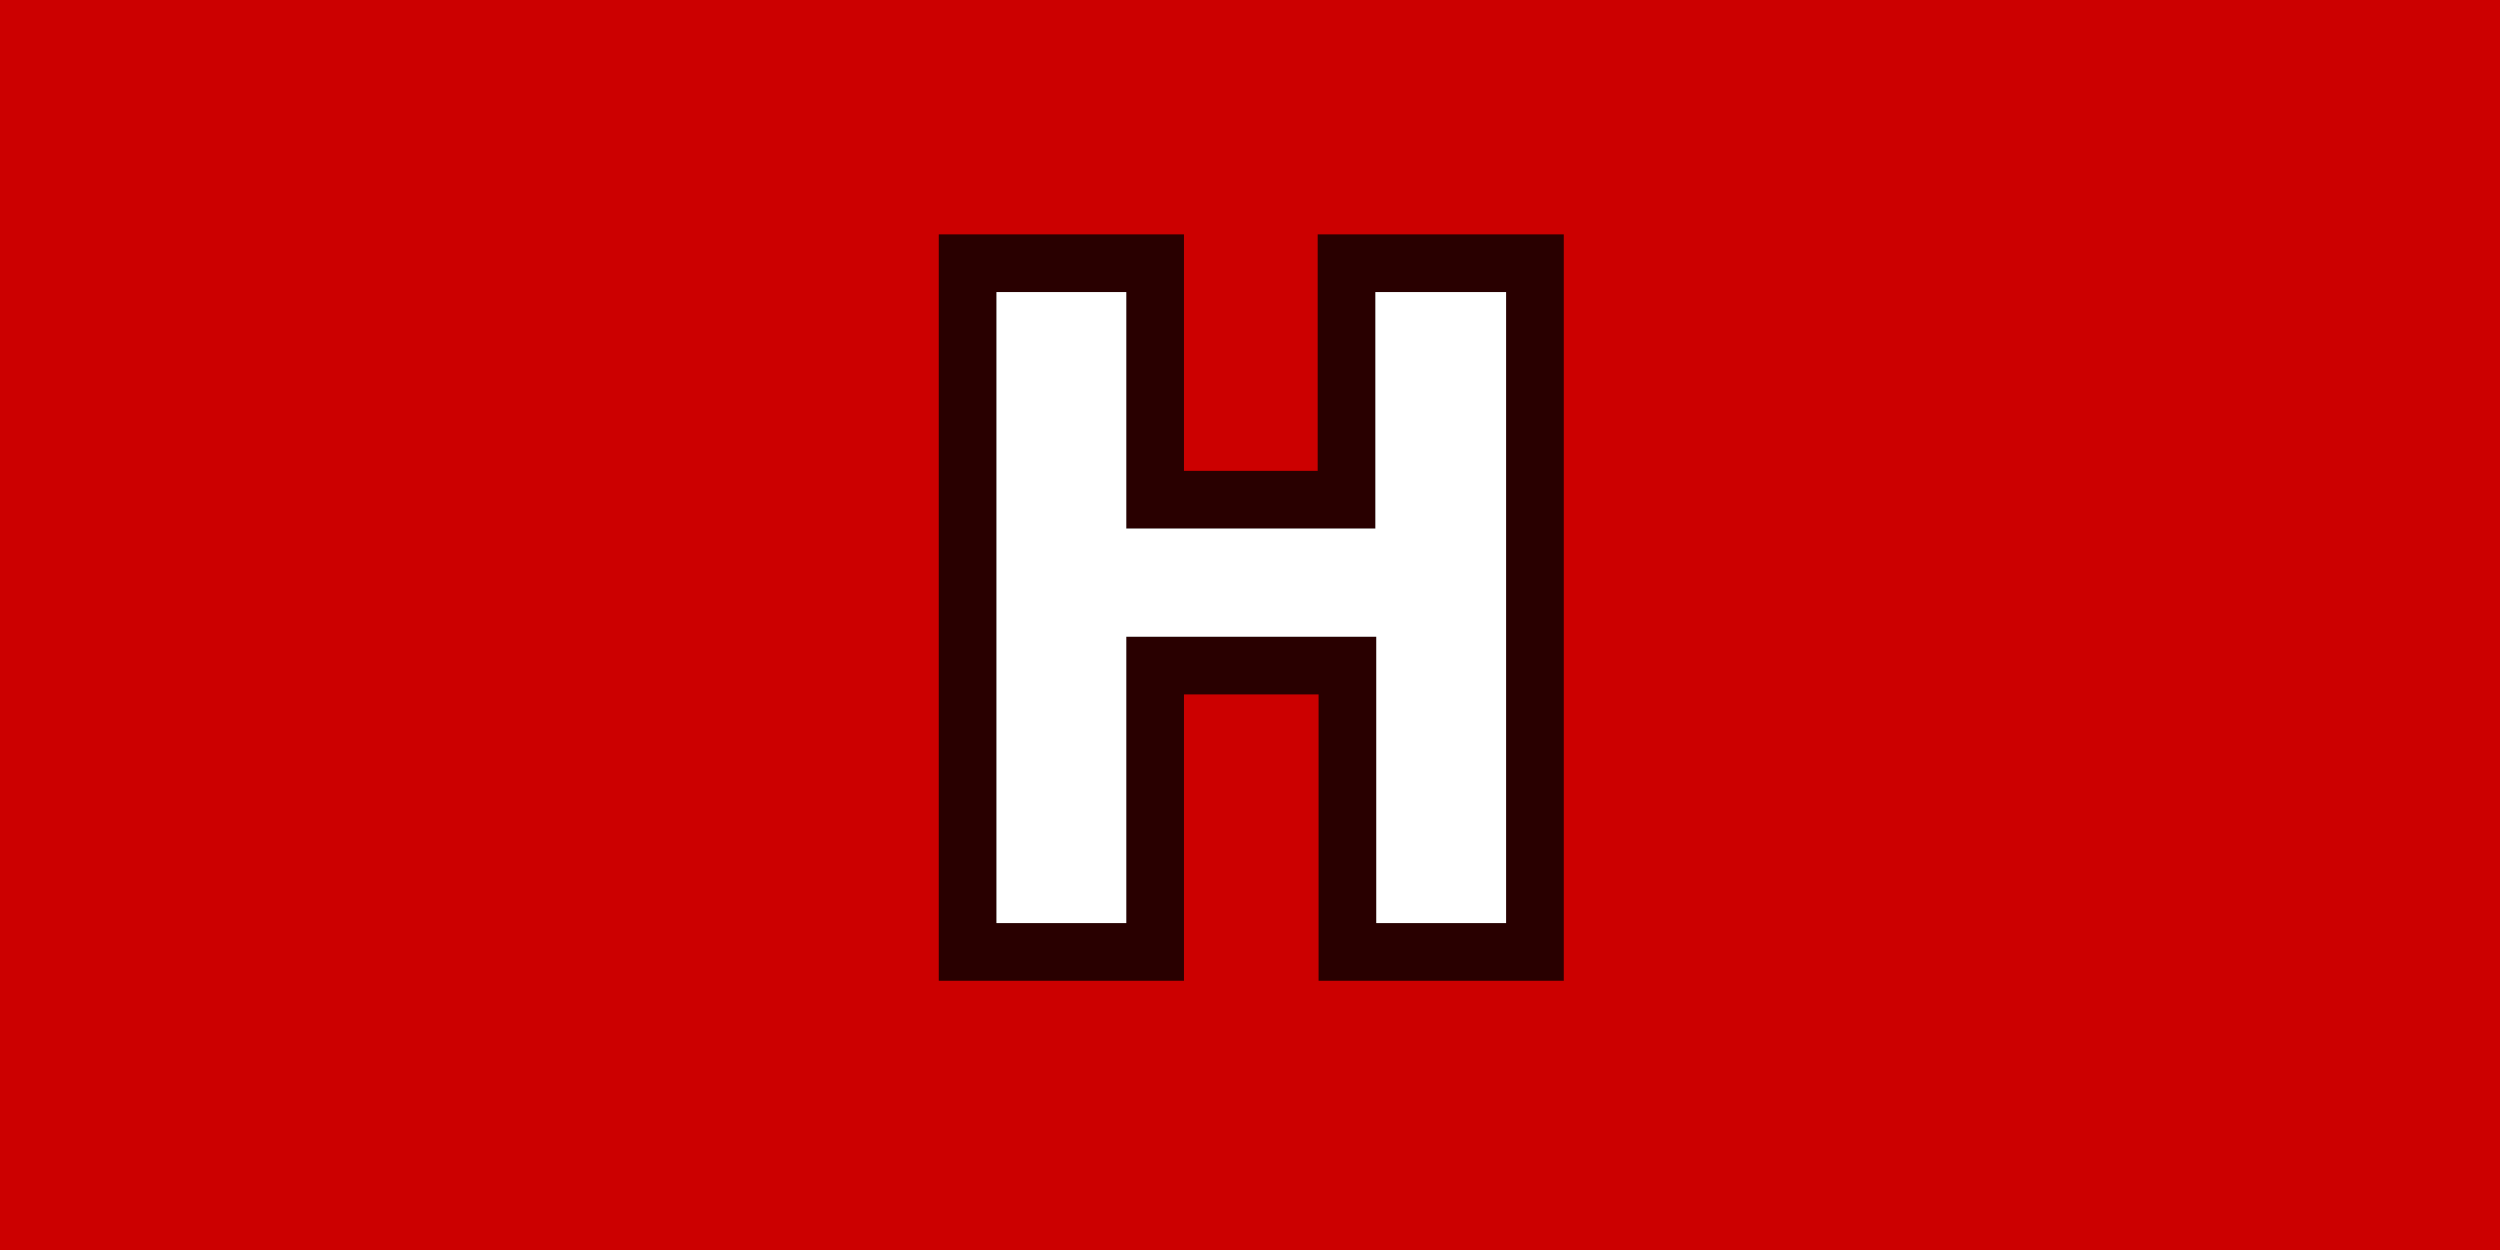
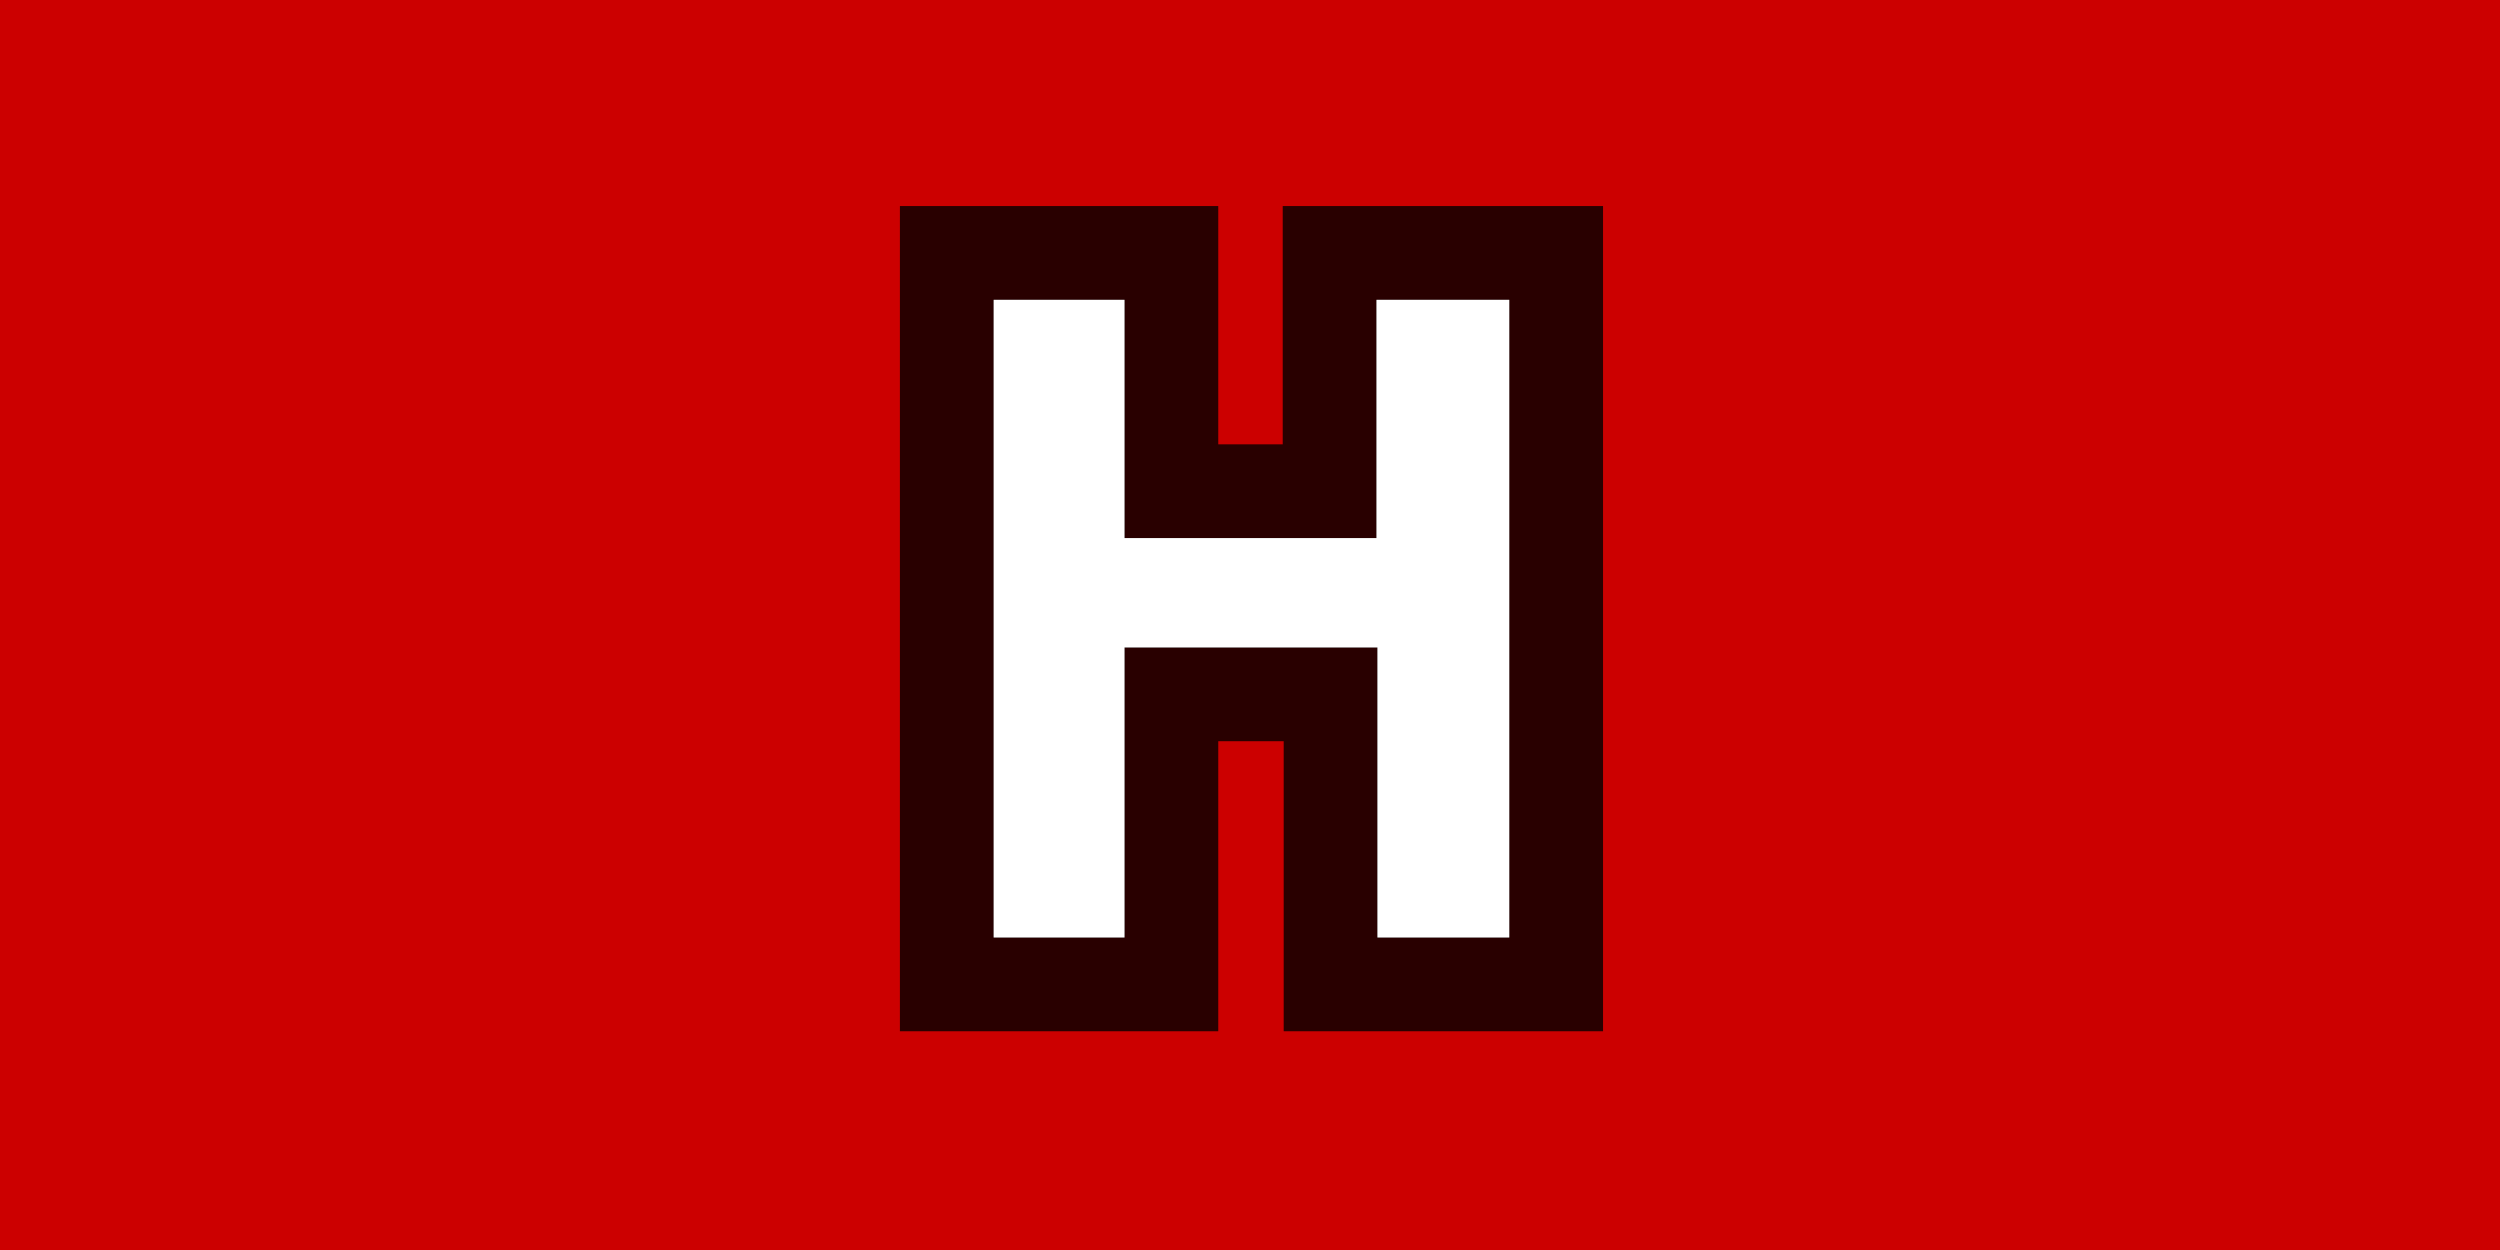
- <svg xmlns="http://www.w3.org/2000/svg" version="1.1" width="130" height="65">
+ <svg xmlns="http://www.w3.org/2000/svg" version="1.1" width="40" height="20">
  <rect width="100%" height="100%" fill="#c00" />
-   <g font-family="Verdana,Helvetica,sans-serif" font-weight="bold" font-size="45" text-anchor="middle">
-     <text x="65" y="48" fill="#fff" stroke="#000" stroke-width="6" stroke-opacity="0.8">H</text>
-     <text x="65" y="48" fill="#fff">H</text>
+   <g font-family="Verdana,Helvetica,sans-serif" font-weight="bold" font-size="14" text-anchor="middle">
+     <text x="20" y="15" fill="#fff" stroke="#000" stroke-width="3" stroke-opacity="0.8">H</text>
+     <text x="20" y="15" fill="#fff">H</text>
  </g>
</svg>
